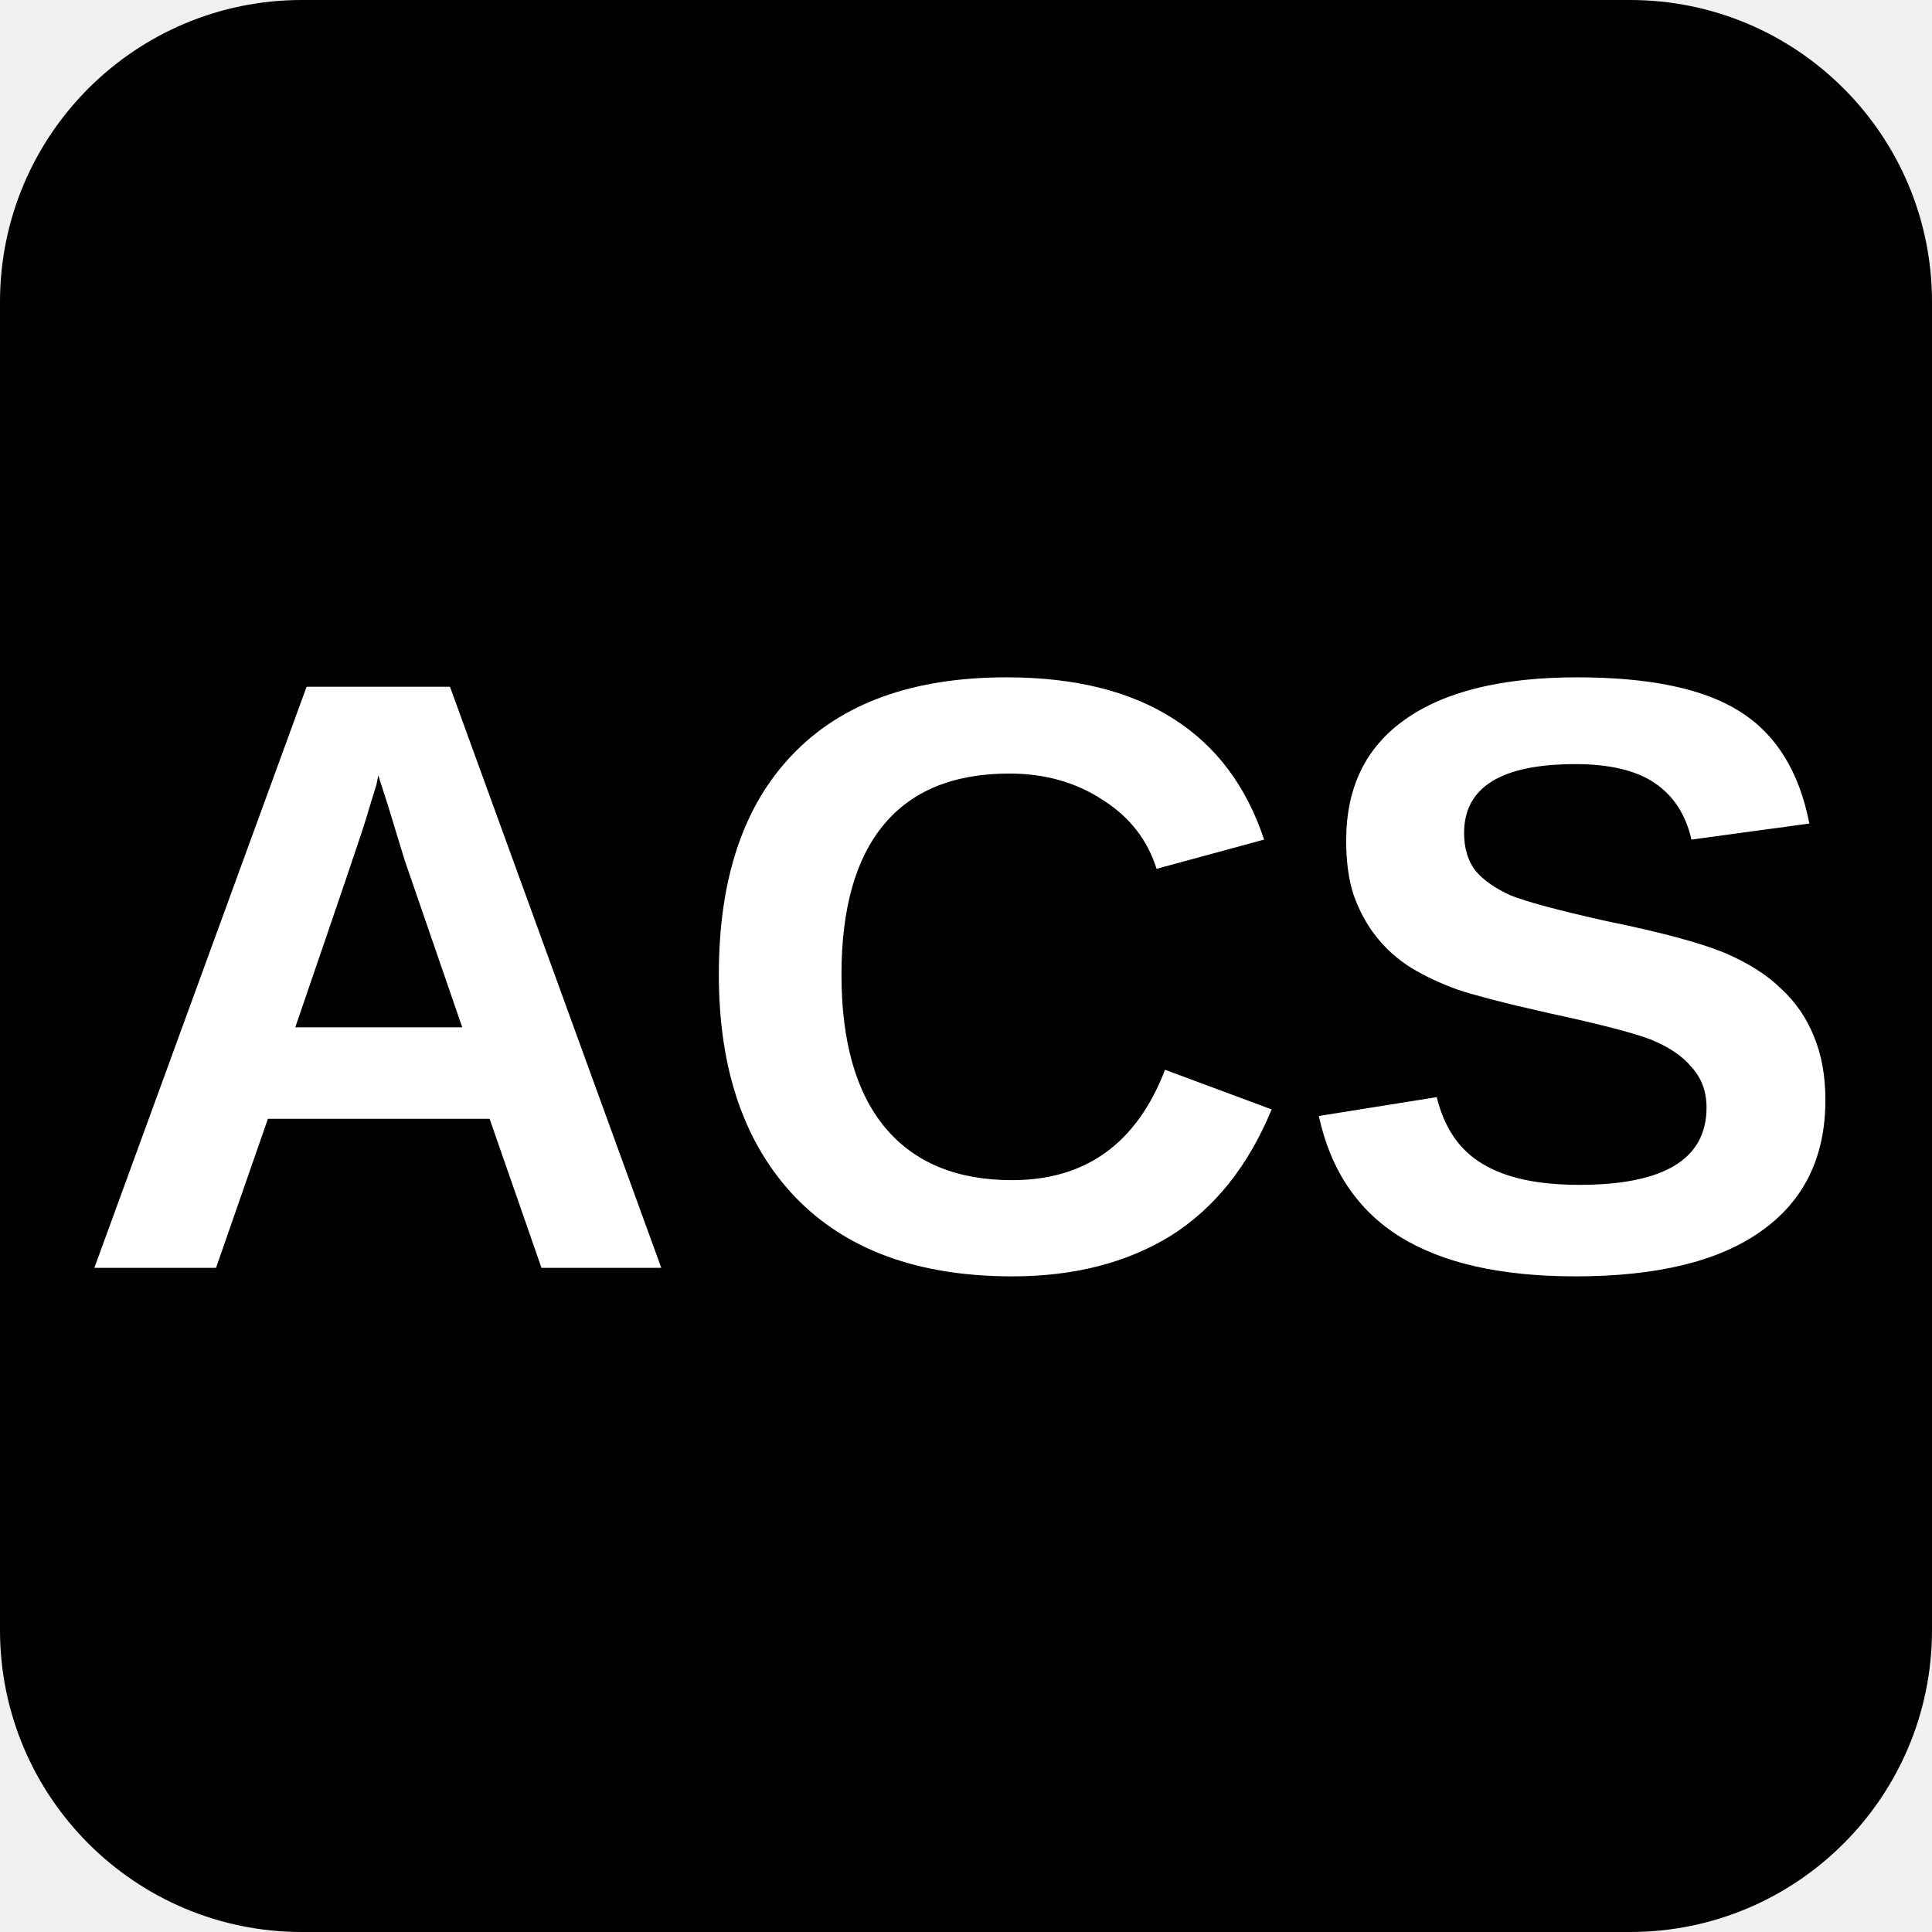
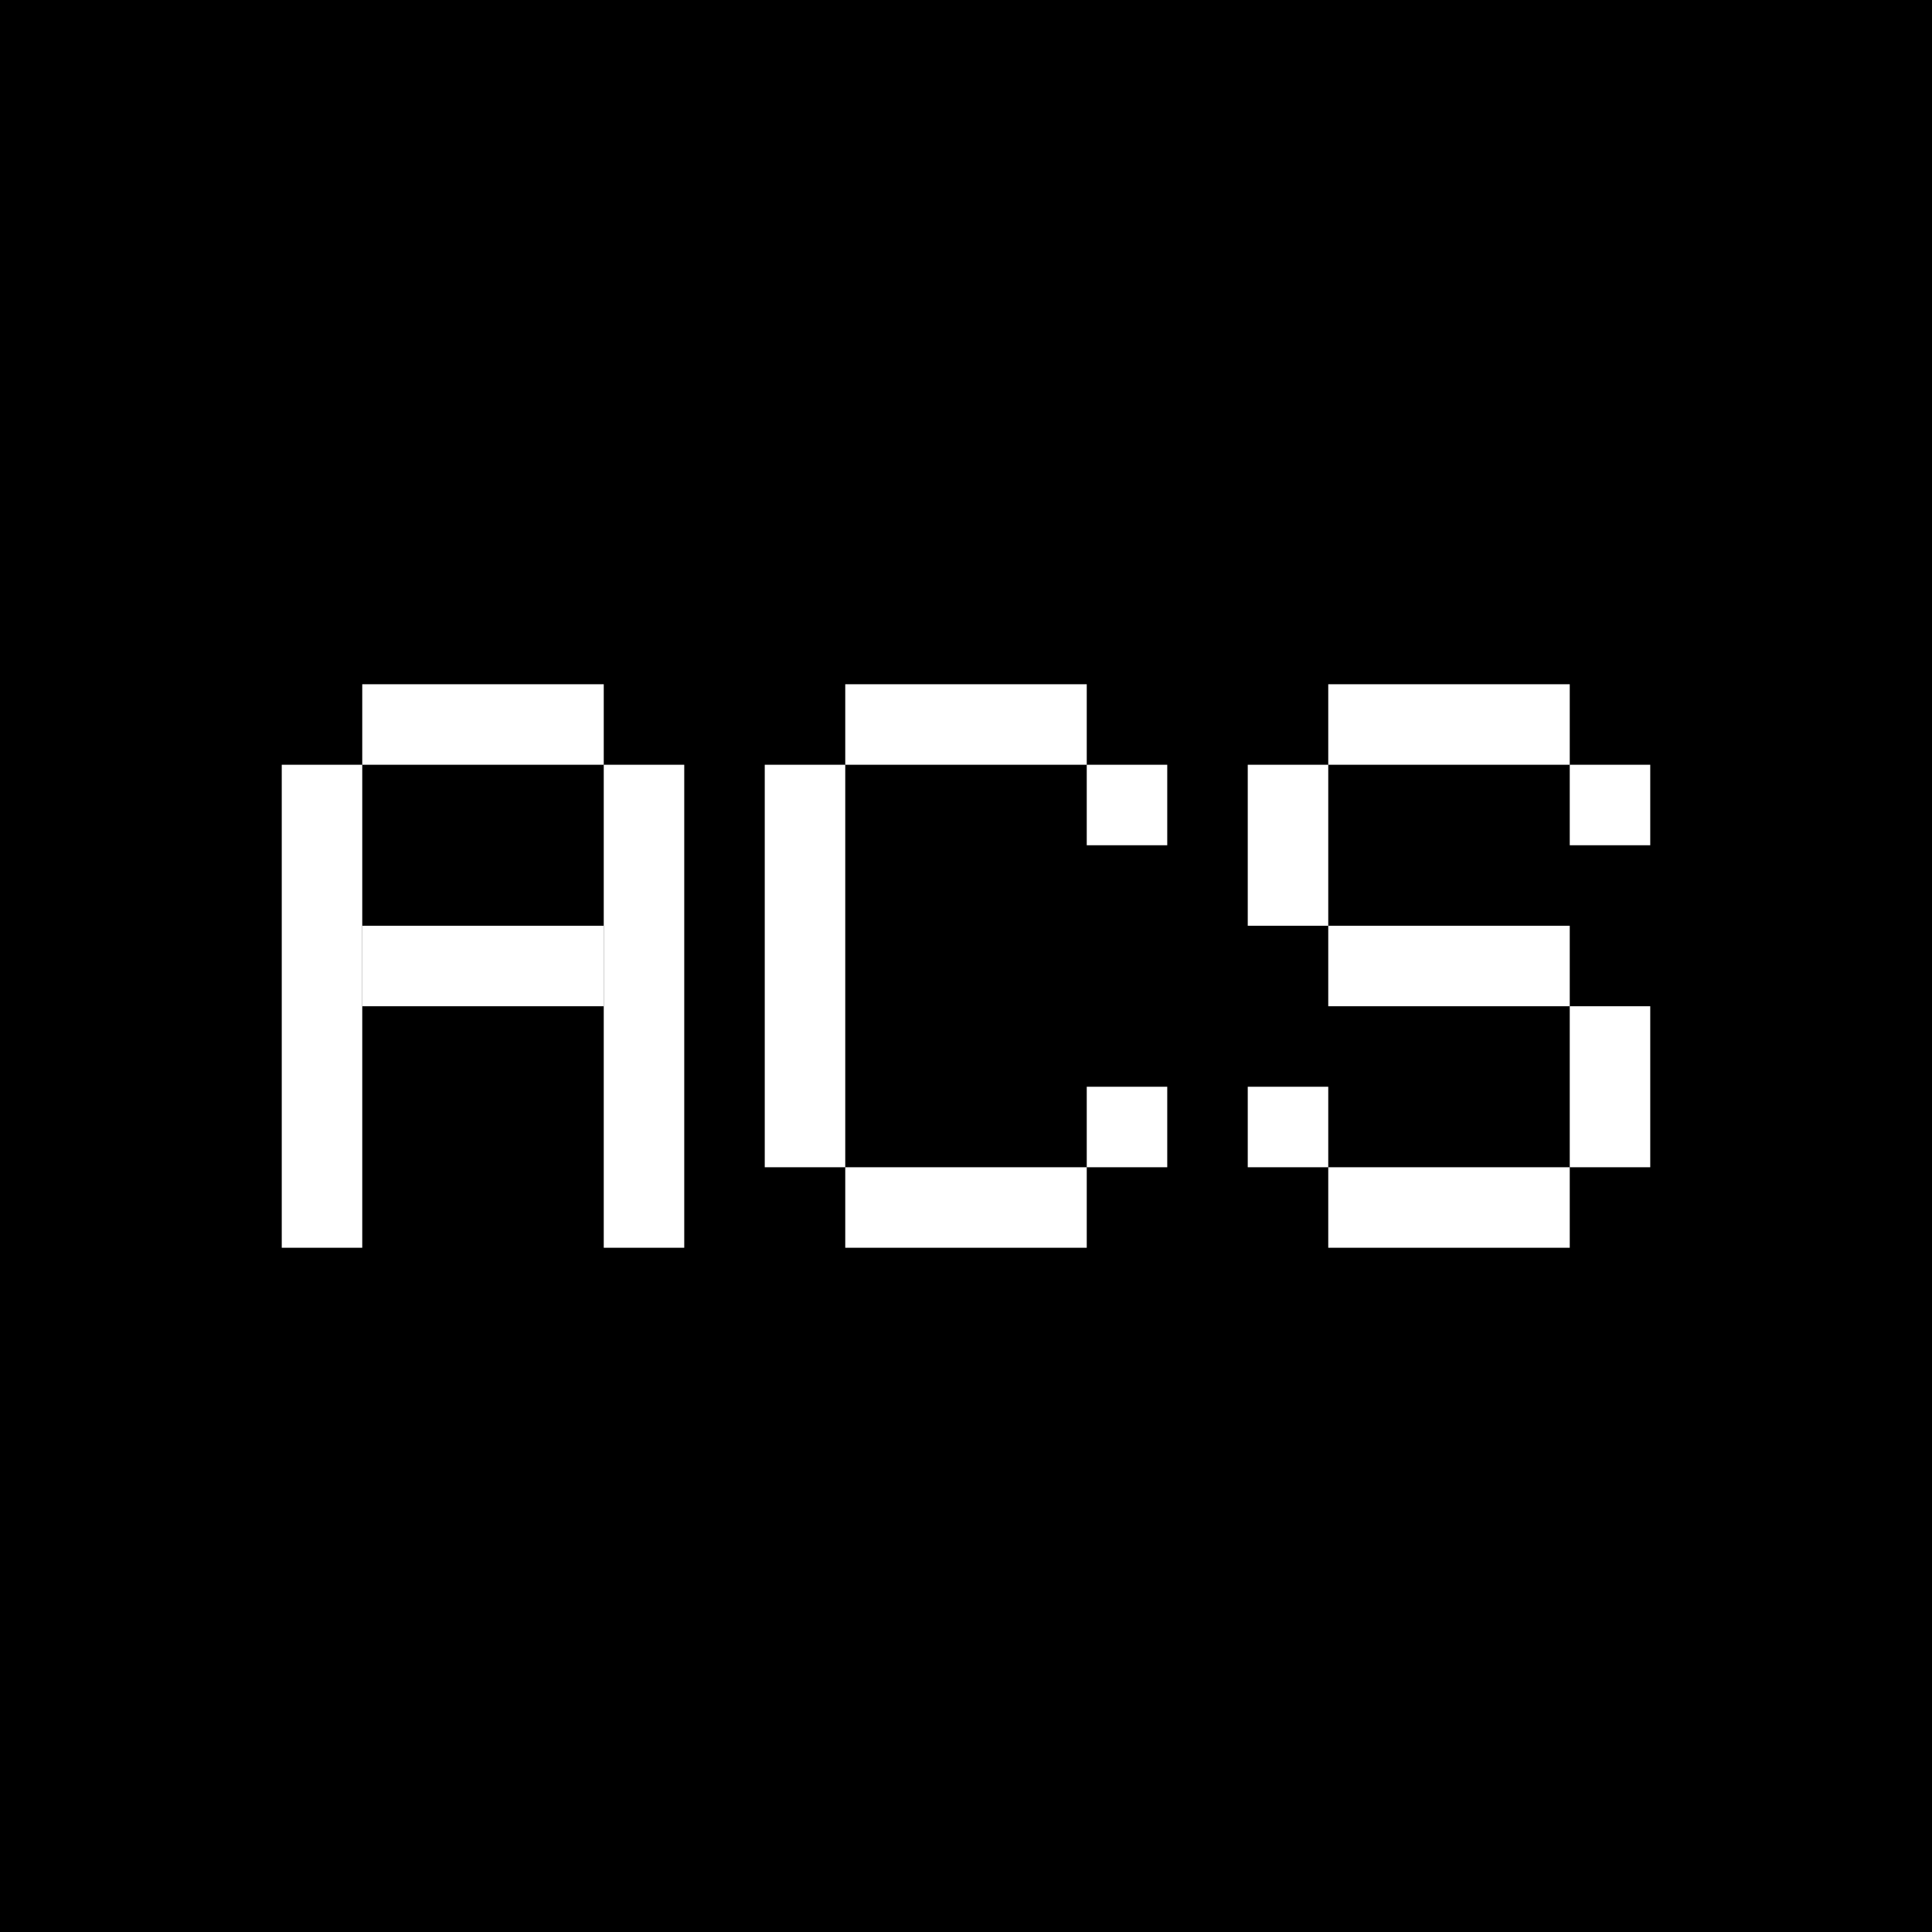
- <svg xmlns="http://www.w3.org/2000/svg" viewBox="0 0 32 32">
-   <rect width="32" height="32" rx="5" fill="#000000" />
-   <text x="16" y="21" text-anchor="middle" font-size="14" font-family="Segoe UI, Arial, sans-serif" font-weight="700" fill="#ffffff">ACS</text>
+ <svg xmlns="http://www.w3.org/2000/svg" viewBox="0 0 192 192">
+   <rect width="192" height="192" fill="#000000" />
+   <g fill="#ffffff">
+     <rect x="36" y="68" width="24" height="8" />
+     <rect x="28" y="76" width="8" height="48" />
+     <rect x="60" y="76" width="8" height="48" />
+     <rect x="36" y="92" width="24" height="8" />
+     <rect x="84" y="68" width="24" height="8" />
+     <rect x="76" y="76" width="8" height="40" />
+     <rect x="108" y="76" width="8" height="8" />
+     <rect x="108" y="108" width="8" height="8" />
+     <rect x="84" y="116" width="24" height="8" />
+     <rect x="132" y="68" width="24" height="8" />
+     <rect x="124" y="76" width="8" height="16" />
+     <rect x="124" y="108" width="8" height="8" />
+     <rect x="132" y="92" width="24" height="8" />
+     <rect x="156" y="76" width="8" height="8" />
+     <rect x="156" y="100" width="8" height="16" />
+     <rect x="132" y="116" width="24" height="8" />
+   </g>
</svg>
